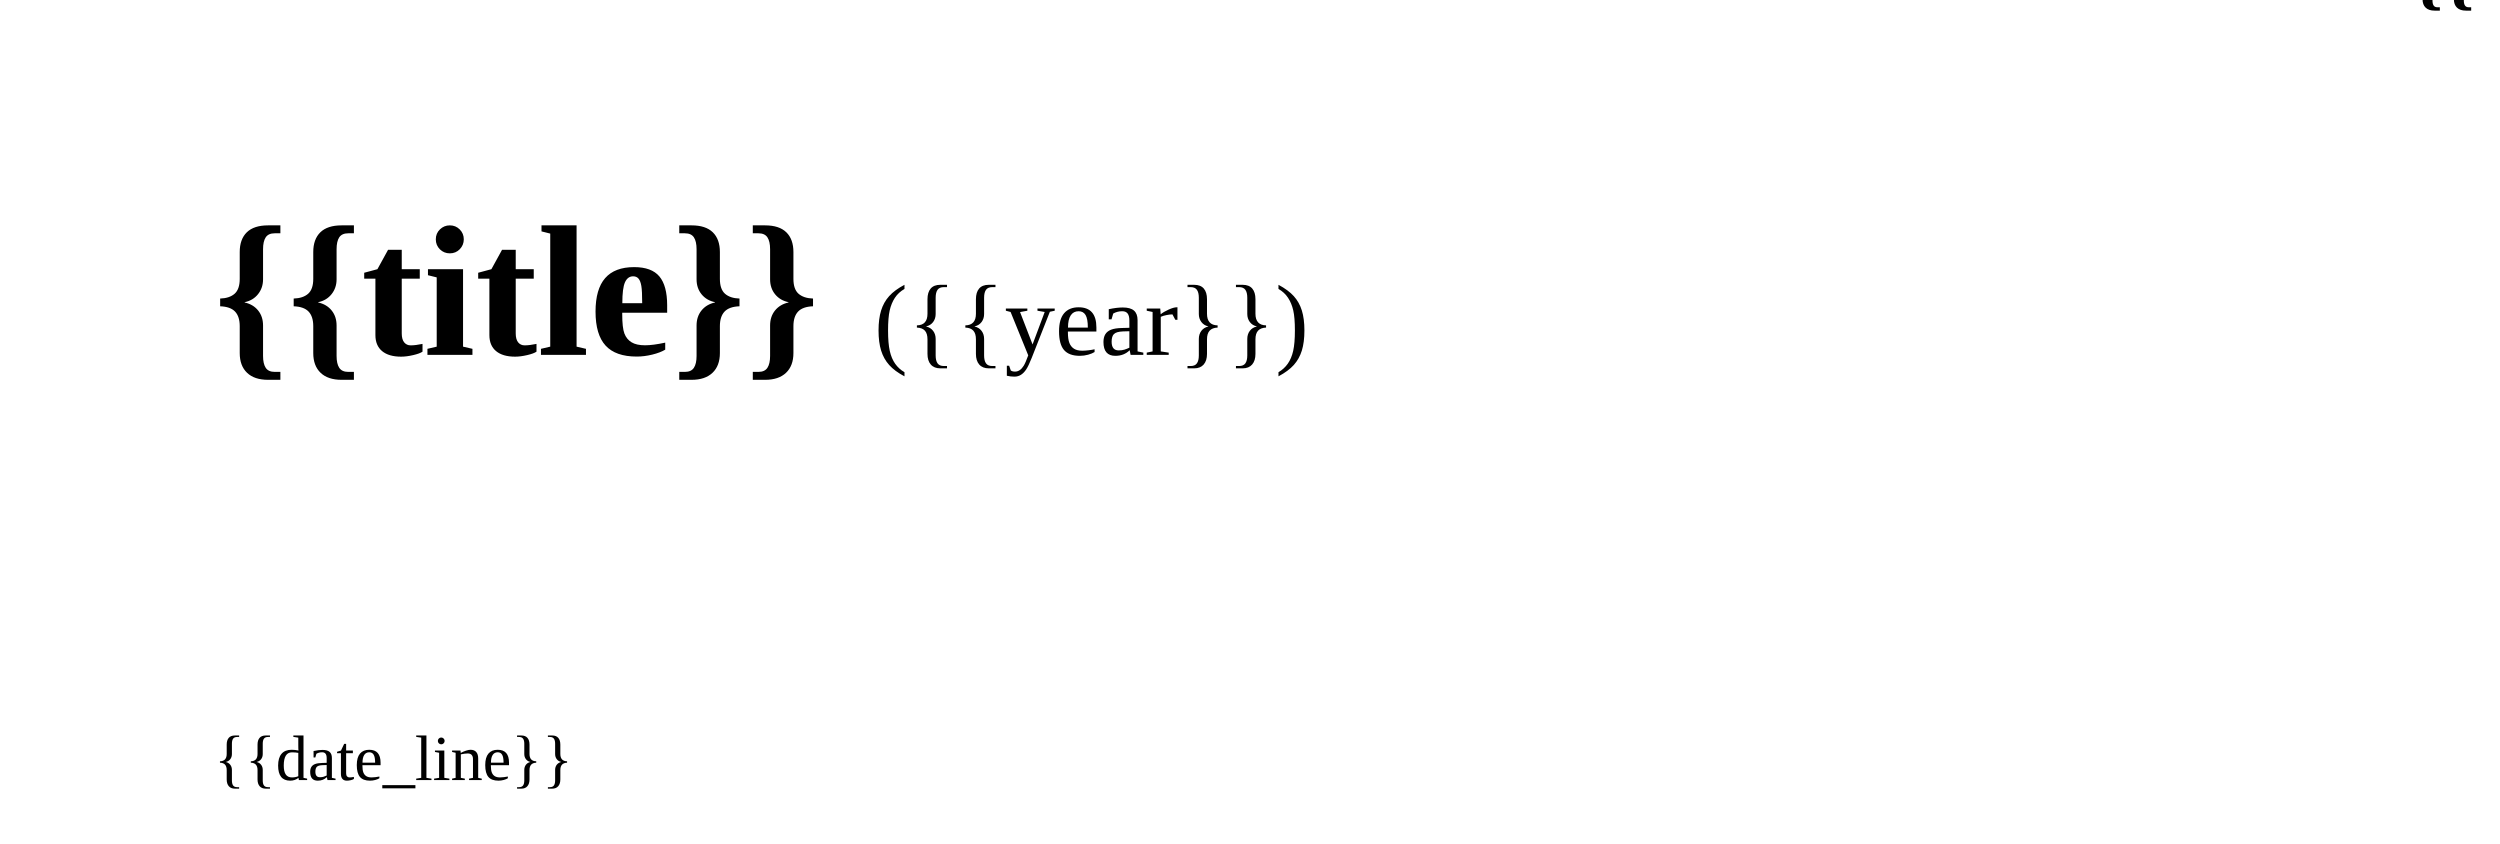
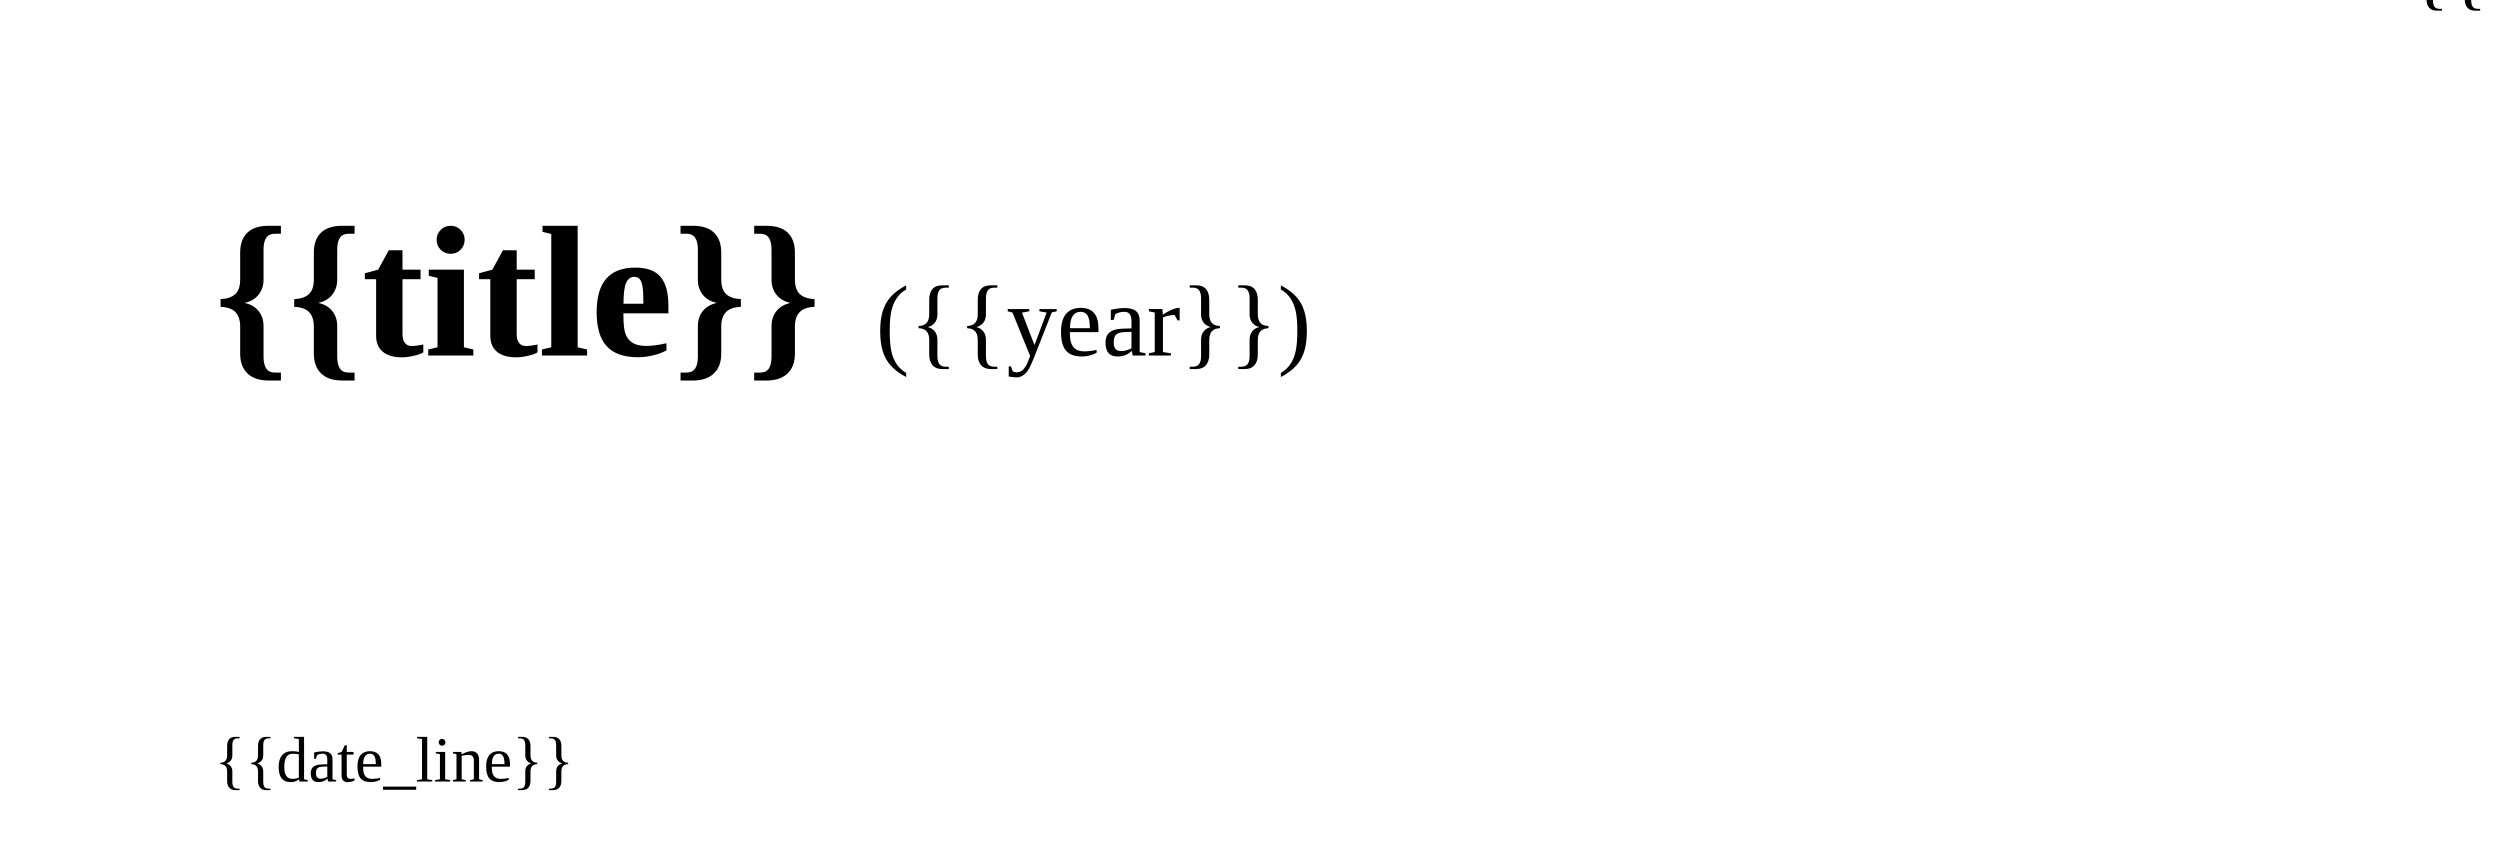
<svg xmlns="http://www.w3.org/2000/svg" width="{{width}}" height="{{height}}" viewBox="0 0 1920 {{view_height}}">
  <rect x="0" y="0" width="1920" height="{{view_height}}" fill="{{paper}}" />
  <text x="140" y="232" font-family="{{title_font}}" font-size="122" font-weight="700" fill="{{ink}}">{{title}}<tspan dx="36" font-size="66" font-weight="400" fill="{{muted}}">({{year}})</tspan>
  </text>
  <g transform="translate(140, 378)">{{comparison}}</g>
  <text x="140" y="510" font-family="{{body_font}}" font-size="42" fill="{{muted}}">{{date_line}}</text>
-   <text x="1780" y="{{foot_y}}" text-anchor="end" font-family="{{title_font}}" font-size="52" font-weight="700" fill="{{muted}}">{{mark}}</text>
+   <text x="1780" y="{{foot_y}}" text-anchor="end" font-family="{{title_font}}" font-size="52" font-weight="{{mark_weight}}" fill="{{muted}}">{{mark}}</text>
</svg>
